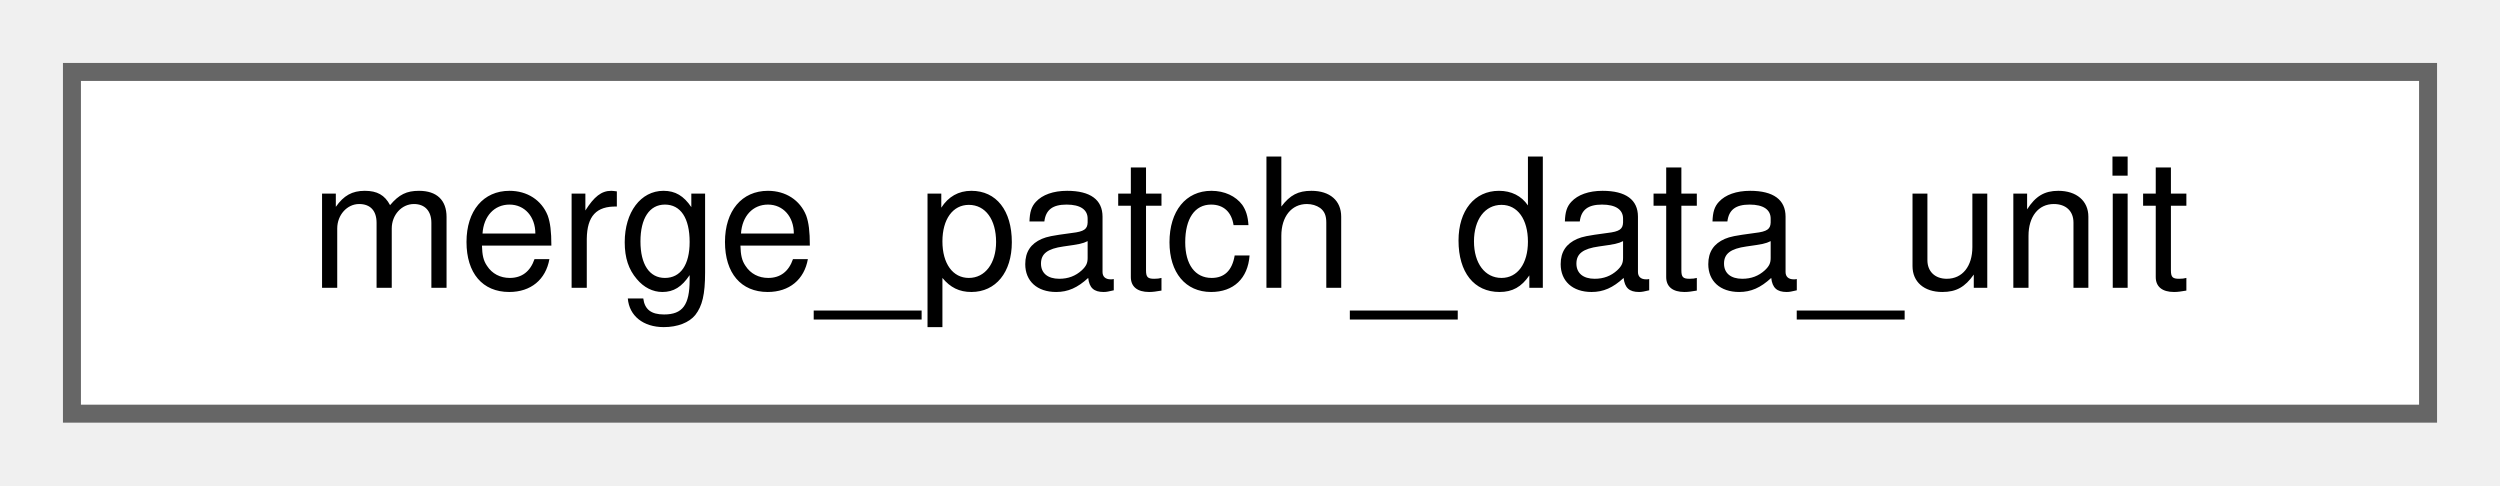
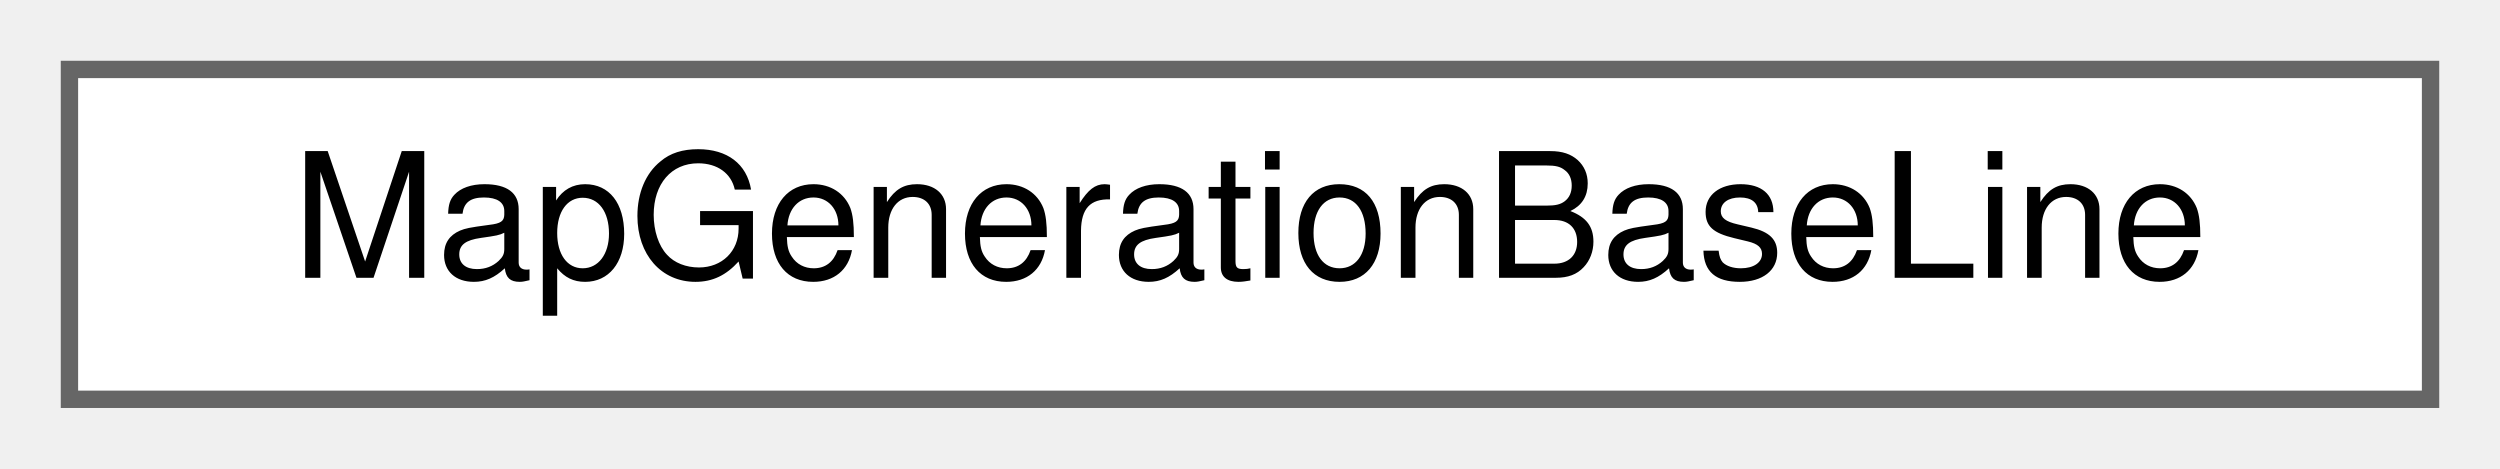
- <svg xmlns="http://www.w3.org/2000/svg" xmlns:xlink="http://www.w3.org/1999/xlink" width="139pt" height="27pt" viewBox="0.00 0.00 139.00 27.00">
+ <svg xmlns="http://www.w3.org/2000/svg" xmlns:xlink="http://www.w3.org/1999/xlink" width="144pt" height="27pt" viewBox="0.00 0.00 144.00 27.00">
  <g id="graph0" class="graph" transform="scale(1 1) rotate(0) translate(4 23)">
    <g id="Node000000" class="node">
      <g id="a_Node000000">
-         <a xlink:href="structmerge__patch__data__unit.html" target="_top" xlink:title=" ">
-           <polygon fill="white" stroke="#666666" points="131,-19 0,-19 0,0 131,0 131,-19" />
-           <text text-anchor="middle" x="65.5" y="-7" font-family="Helvetica,sans-Serif" font-size="10.00">merge_patch_data_unit</text>
+         <a xlink:href="classMapGenerationBaseLine.html" target="_top" xlink:title=" ">
+           <polygon fill="white" stroke="#666666" points="136,-19 0,-19 0,0 136,0 136,-19" />
+           <text text-anchor="middle" x="68" y="-7" font-family="Helvetica,sans-Serif" font-size="10.00">MapGenerationBaseLine</text>
        </a>
      </g>
    </g>
  </g>
</svg>
